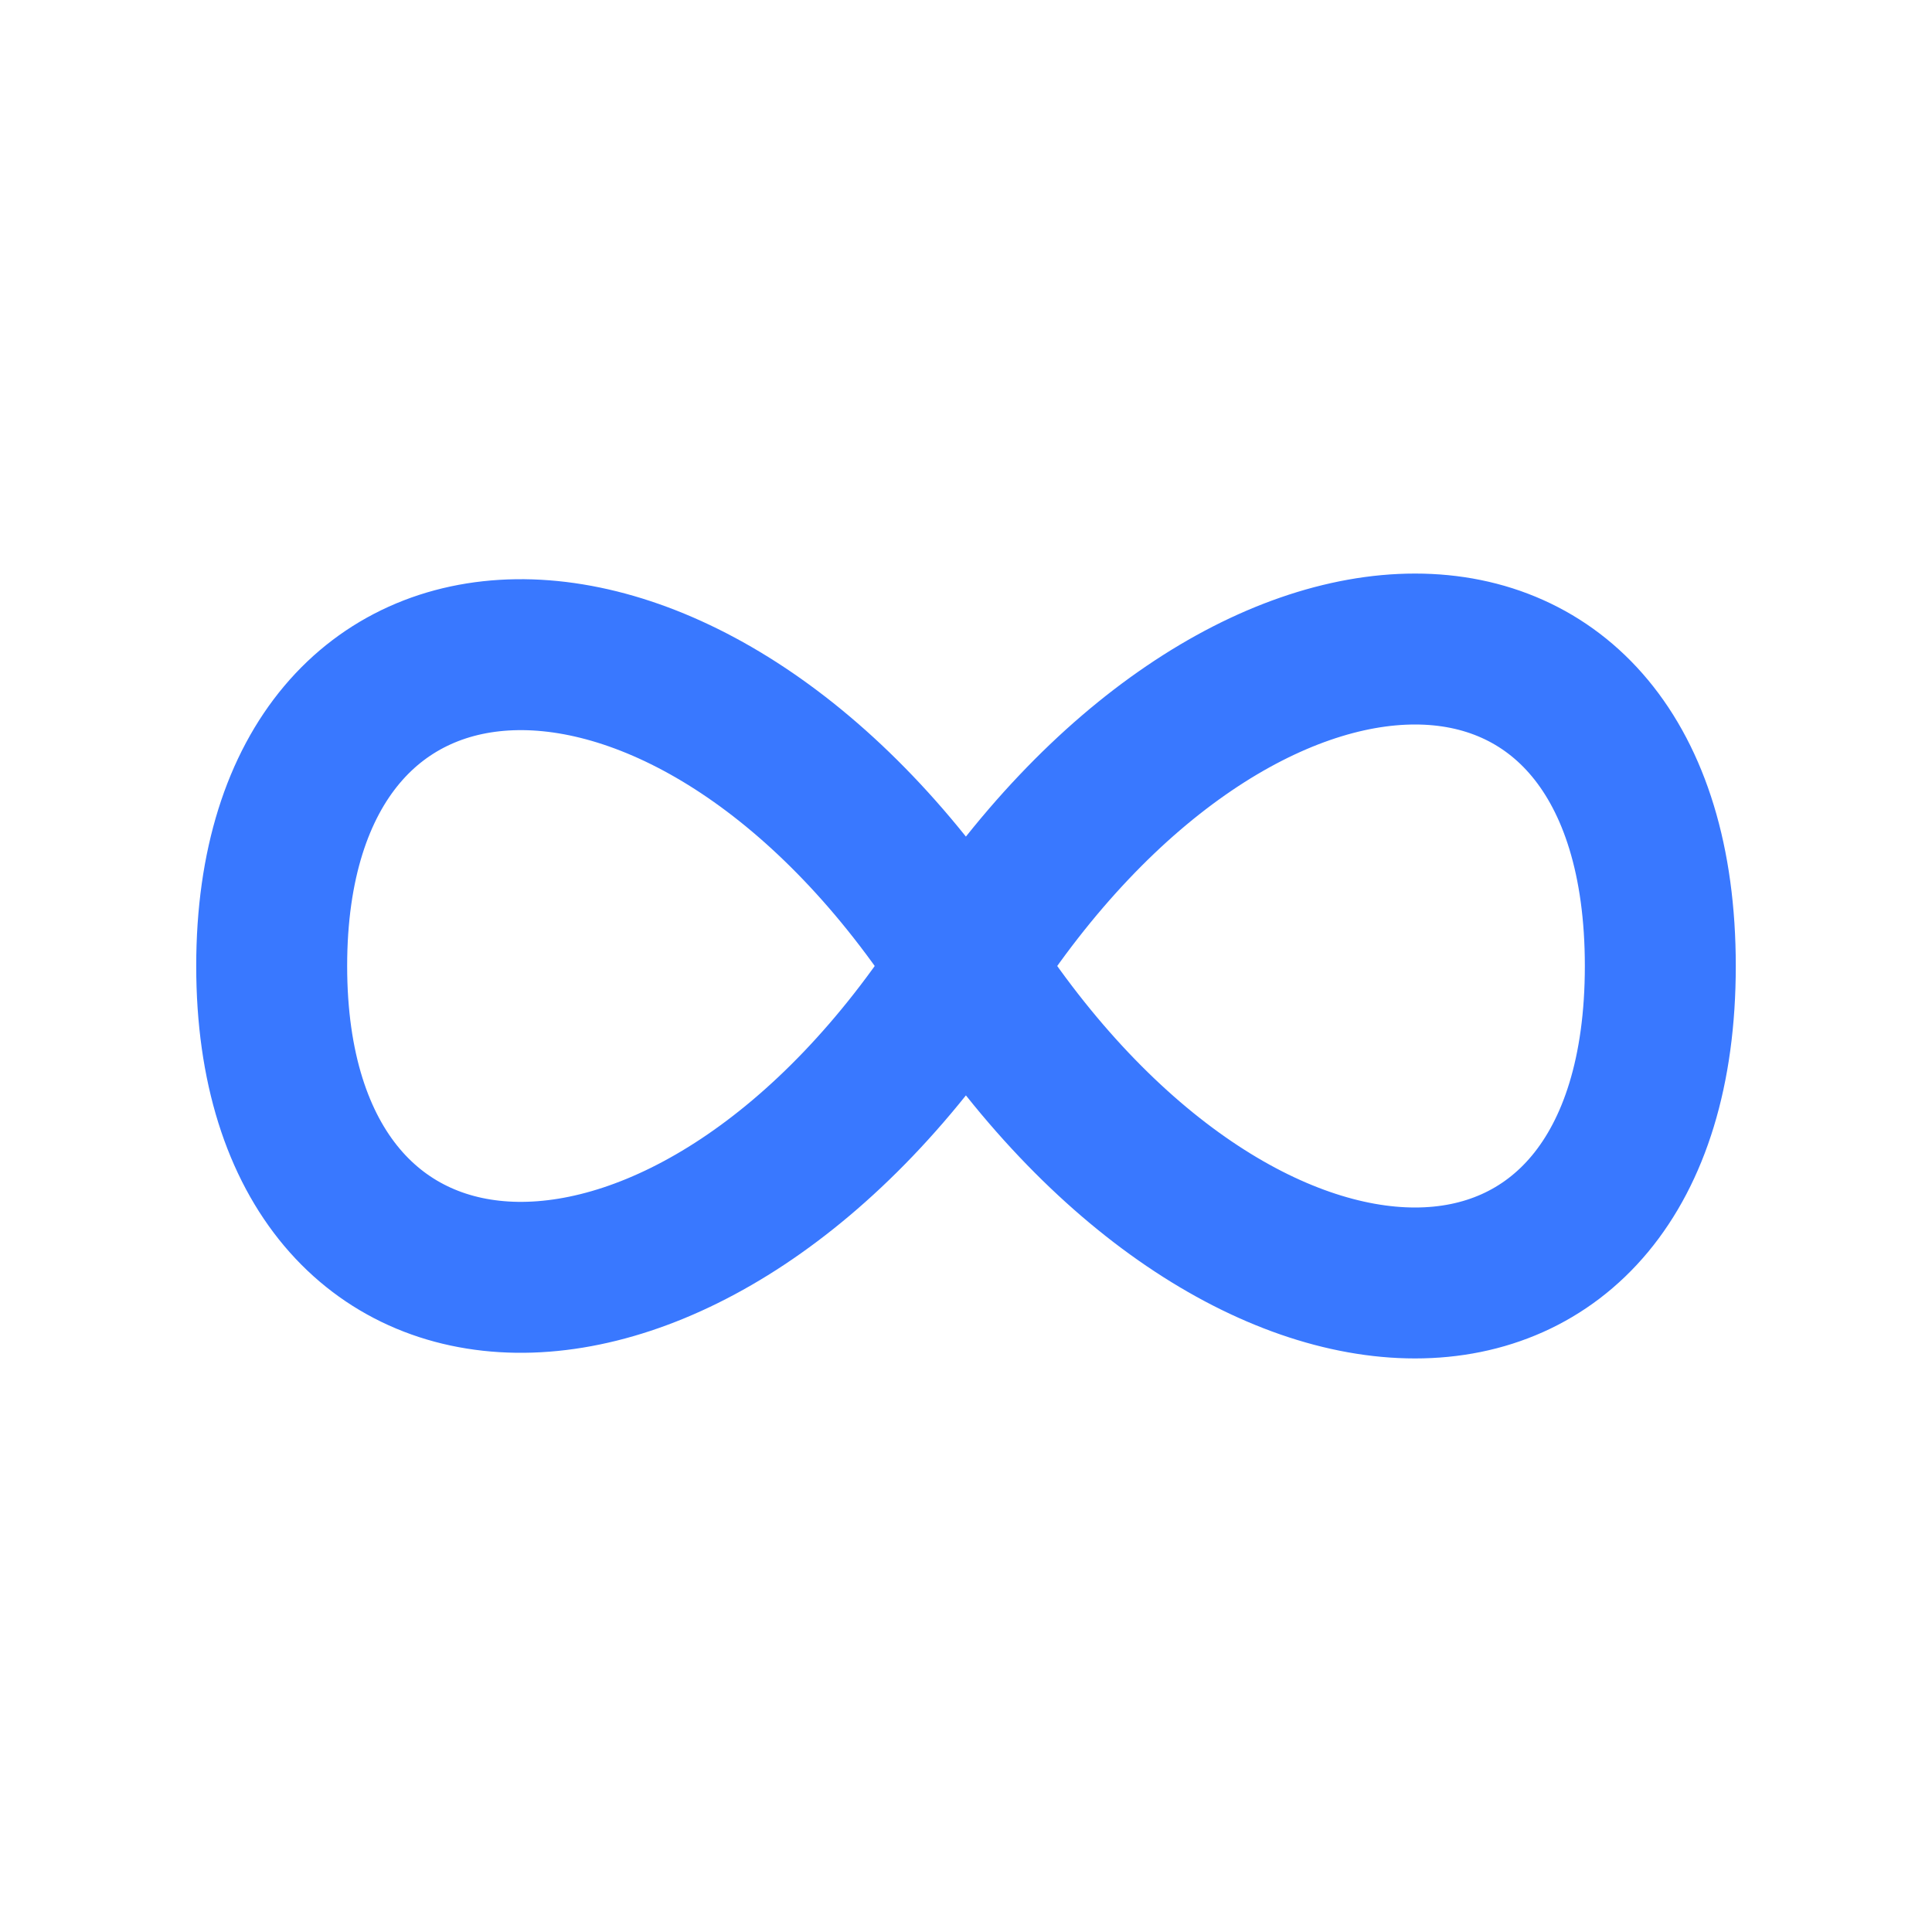
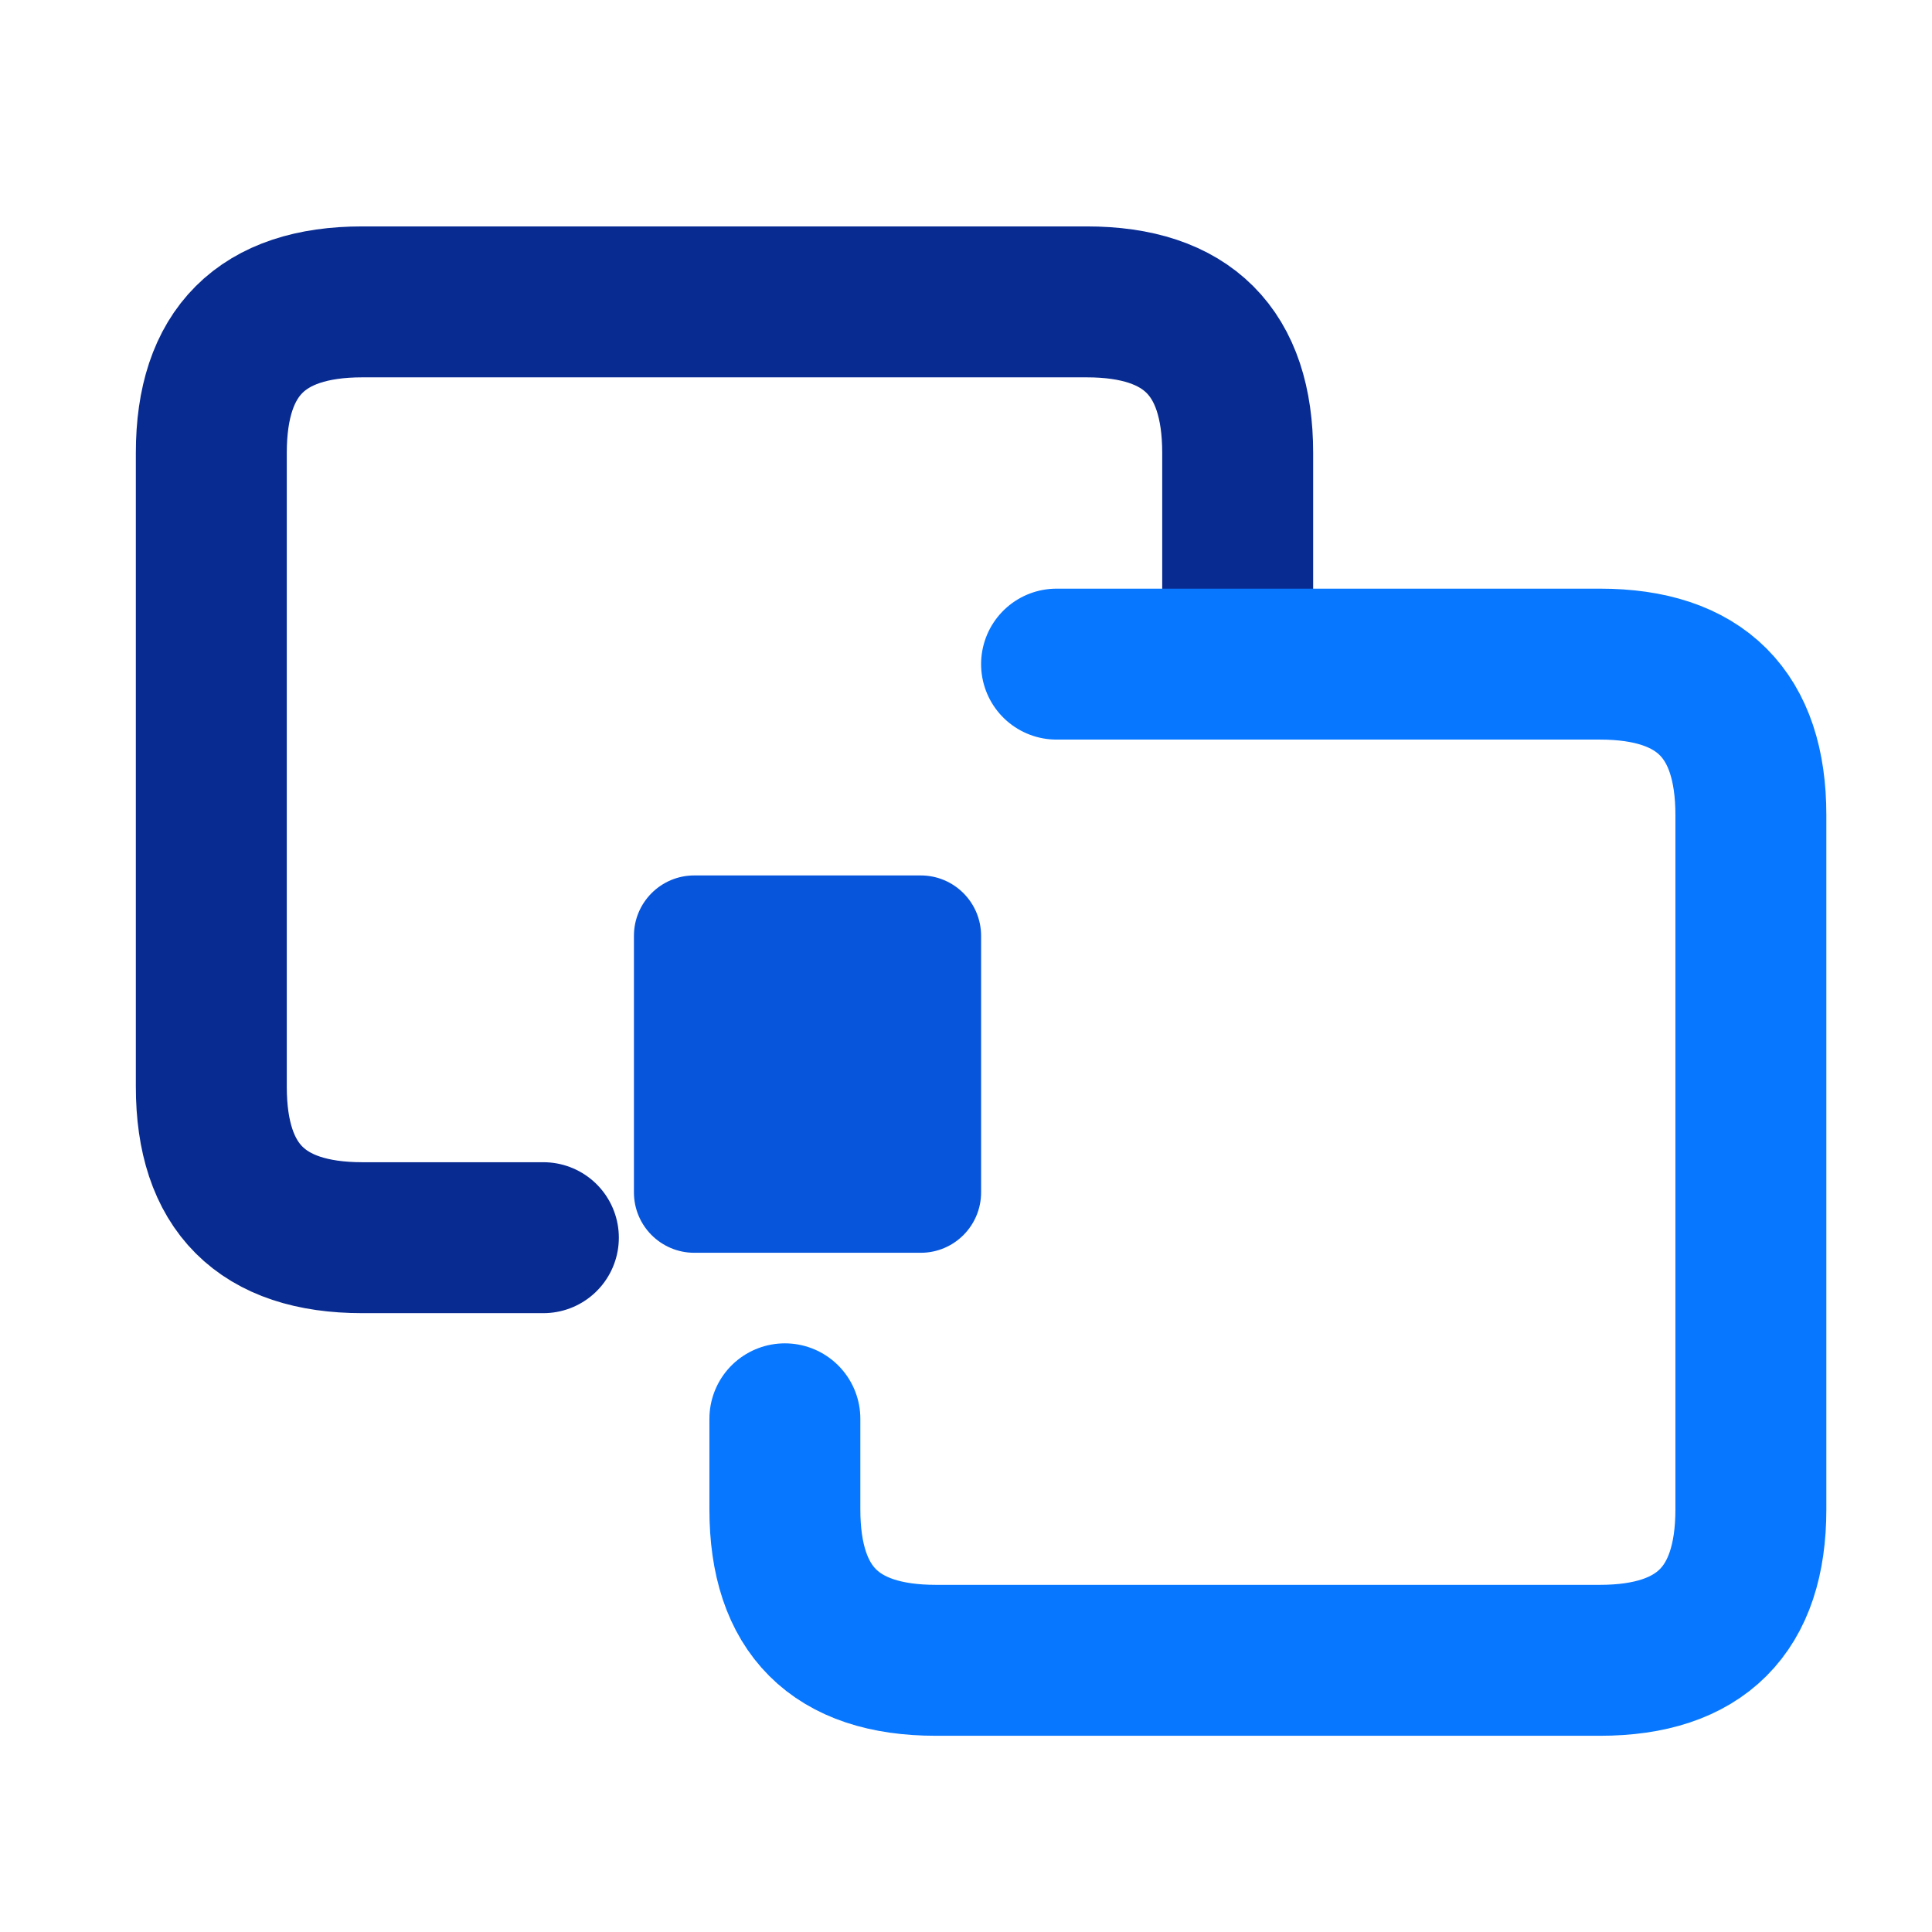
<svg xmlns="http://www.w3.org/2000/svg" width="128" height="128" viewBox="0 0 128 128">
-   <path d="M64 64C46 36 18 37 18 64s28 28 46 0 46-28 46 0-28 28-46 0" fill="none" stroke="#3978ff" stroke-width="10" stroke-linecap="round" />
+   <path d="M82 40 L82 30 Q82 20 72 20 L24 20 Q14 20 14 30 L14 72 Q14 82 24 82 L36 82" fill="none" stroke="#082b91" stroke-width="10" stroke-linecap="round" />
+   <path d="M70 44 L106 44 Q116 44 116 54 L116 100 Q116 110 106 110 L62 110 Q52 110 52 100 L52 94" fill="none" stroke="#0877ff" stroke-width="10" stroke-linecap="round" />
+   <rect x="42" y="58" width="23" height="25" rx="4" fill="#0755db" />
</svg>
